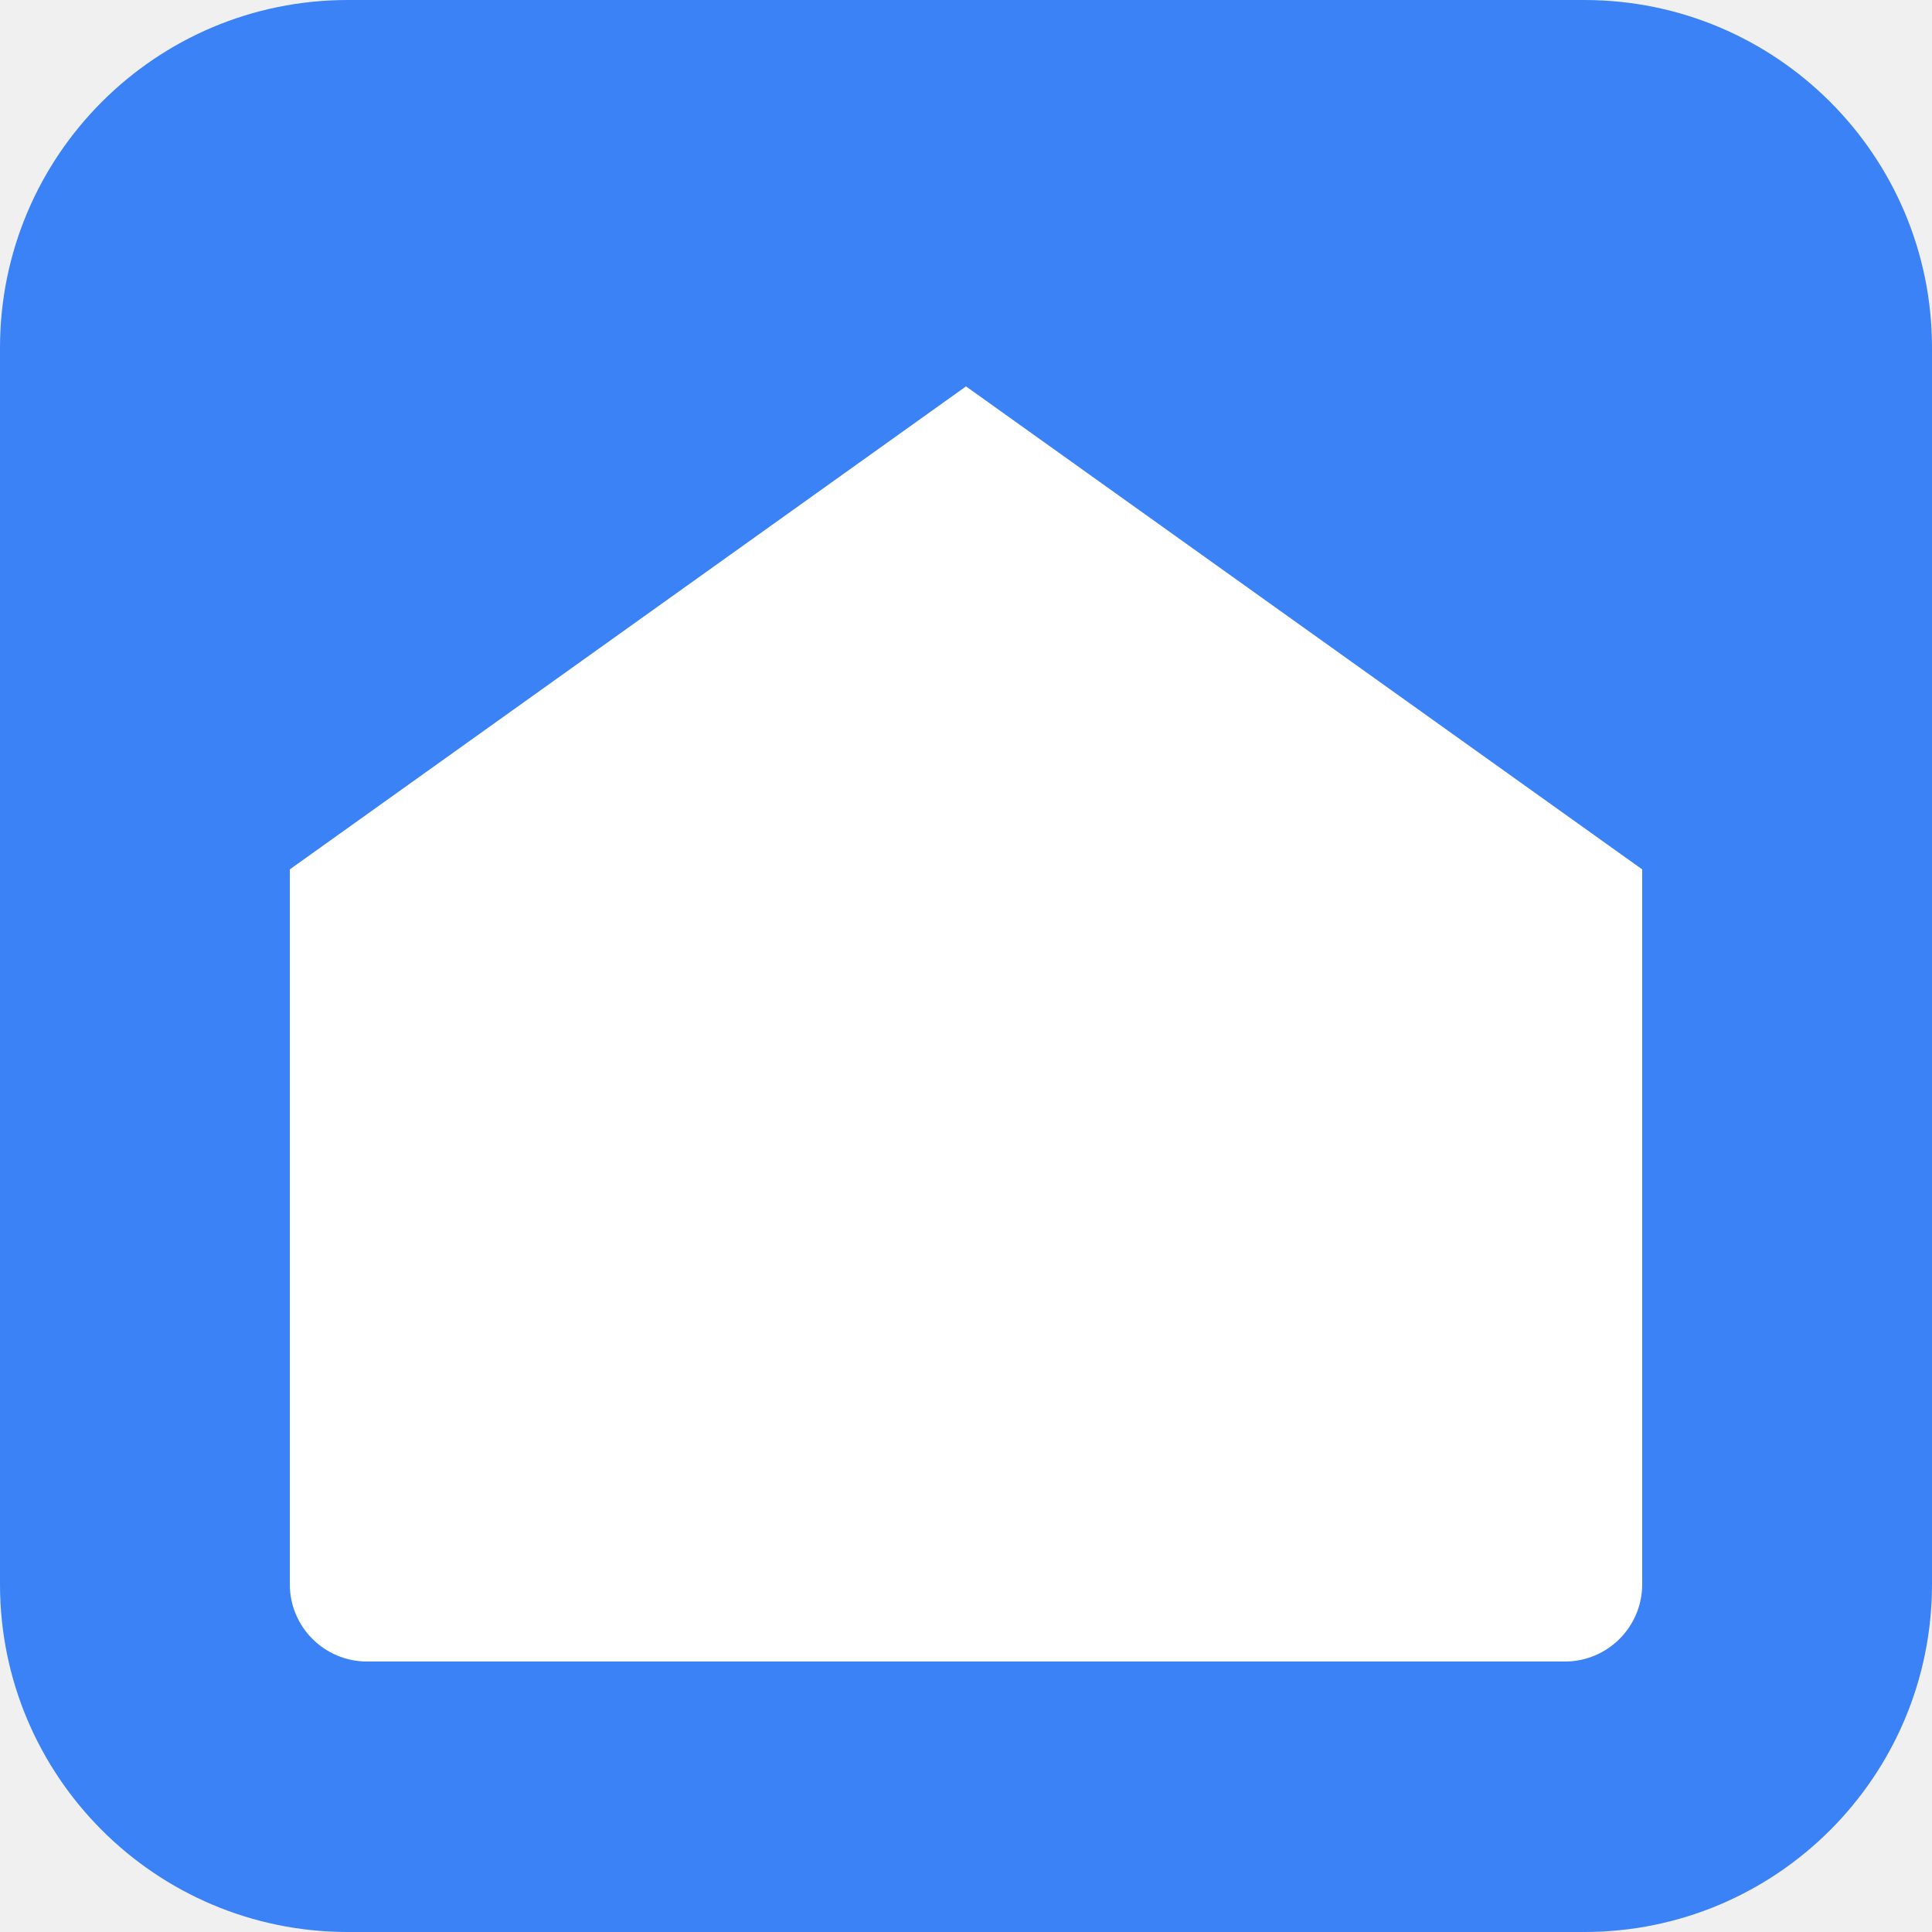
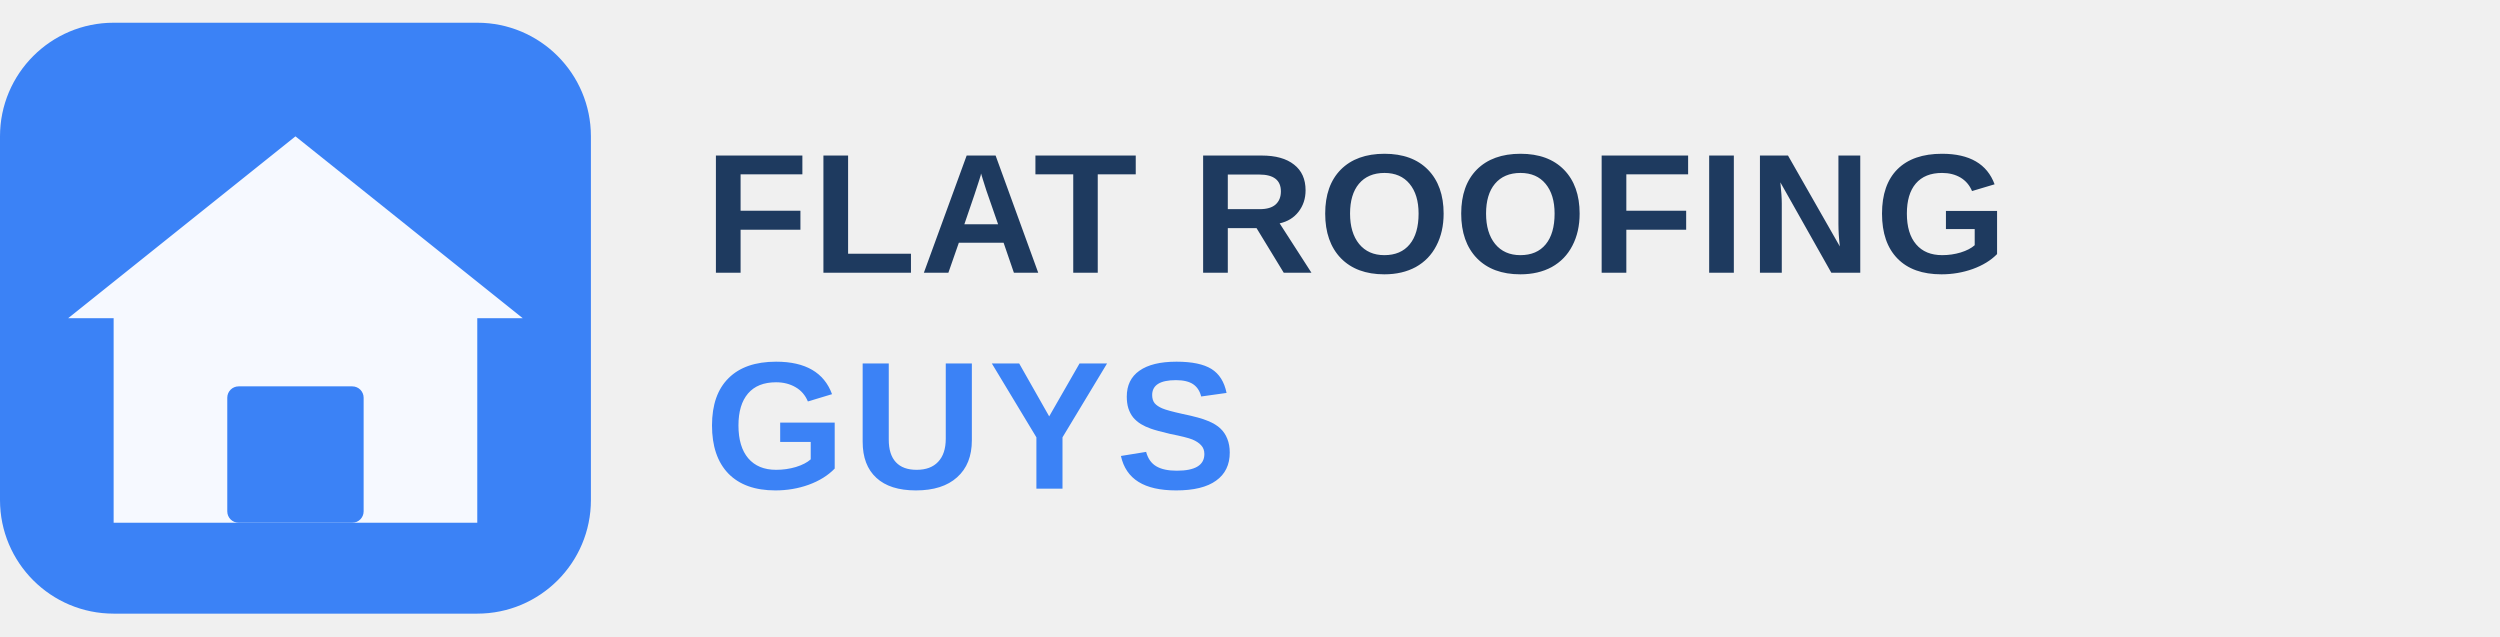
- <svg xmlns="http://www.w3.org/2000/svg" viewBox="0 0 100 100">
-   <rect width="100" height="100" rx="18" fill="#3b82f6" />
-   <path d="M15 45L50 20l35 25V82a4 4 0 01-4 4H19a4 4 0 01-4-4V45z" fill="white" />
+ <svg xmlns="http://www.w3.org/2000/svg" viewBox="0 0 220 56" width="220" height="56">
+   <rect x="0" y="2" width="52" height="52" rx="10" fill="#3b82f6" />
+   <polygon points="26,12 46,28 42,28 42,46 10,46 10,28 6,28" fill="white" opacity="0.95" />
+   <rect x="20" y="34" width="12" height="12" rx="1" fill="#3b82f6" />
+   <text x="62" y="24" font-family="Arial Black, Arial, sans-serif" font-weight="900" font-size="15" fill="#1e3a5f" letter-spacing="0.3">FLAT ROOFING</text>
+   <text x="62" y="43" font-family="Arial Black, Arial, sans-serif" font-weight="900" font-size="16" fill="#3b82f6" letter-spacing="0.5">GUYS</text>
</svg>
